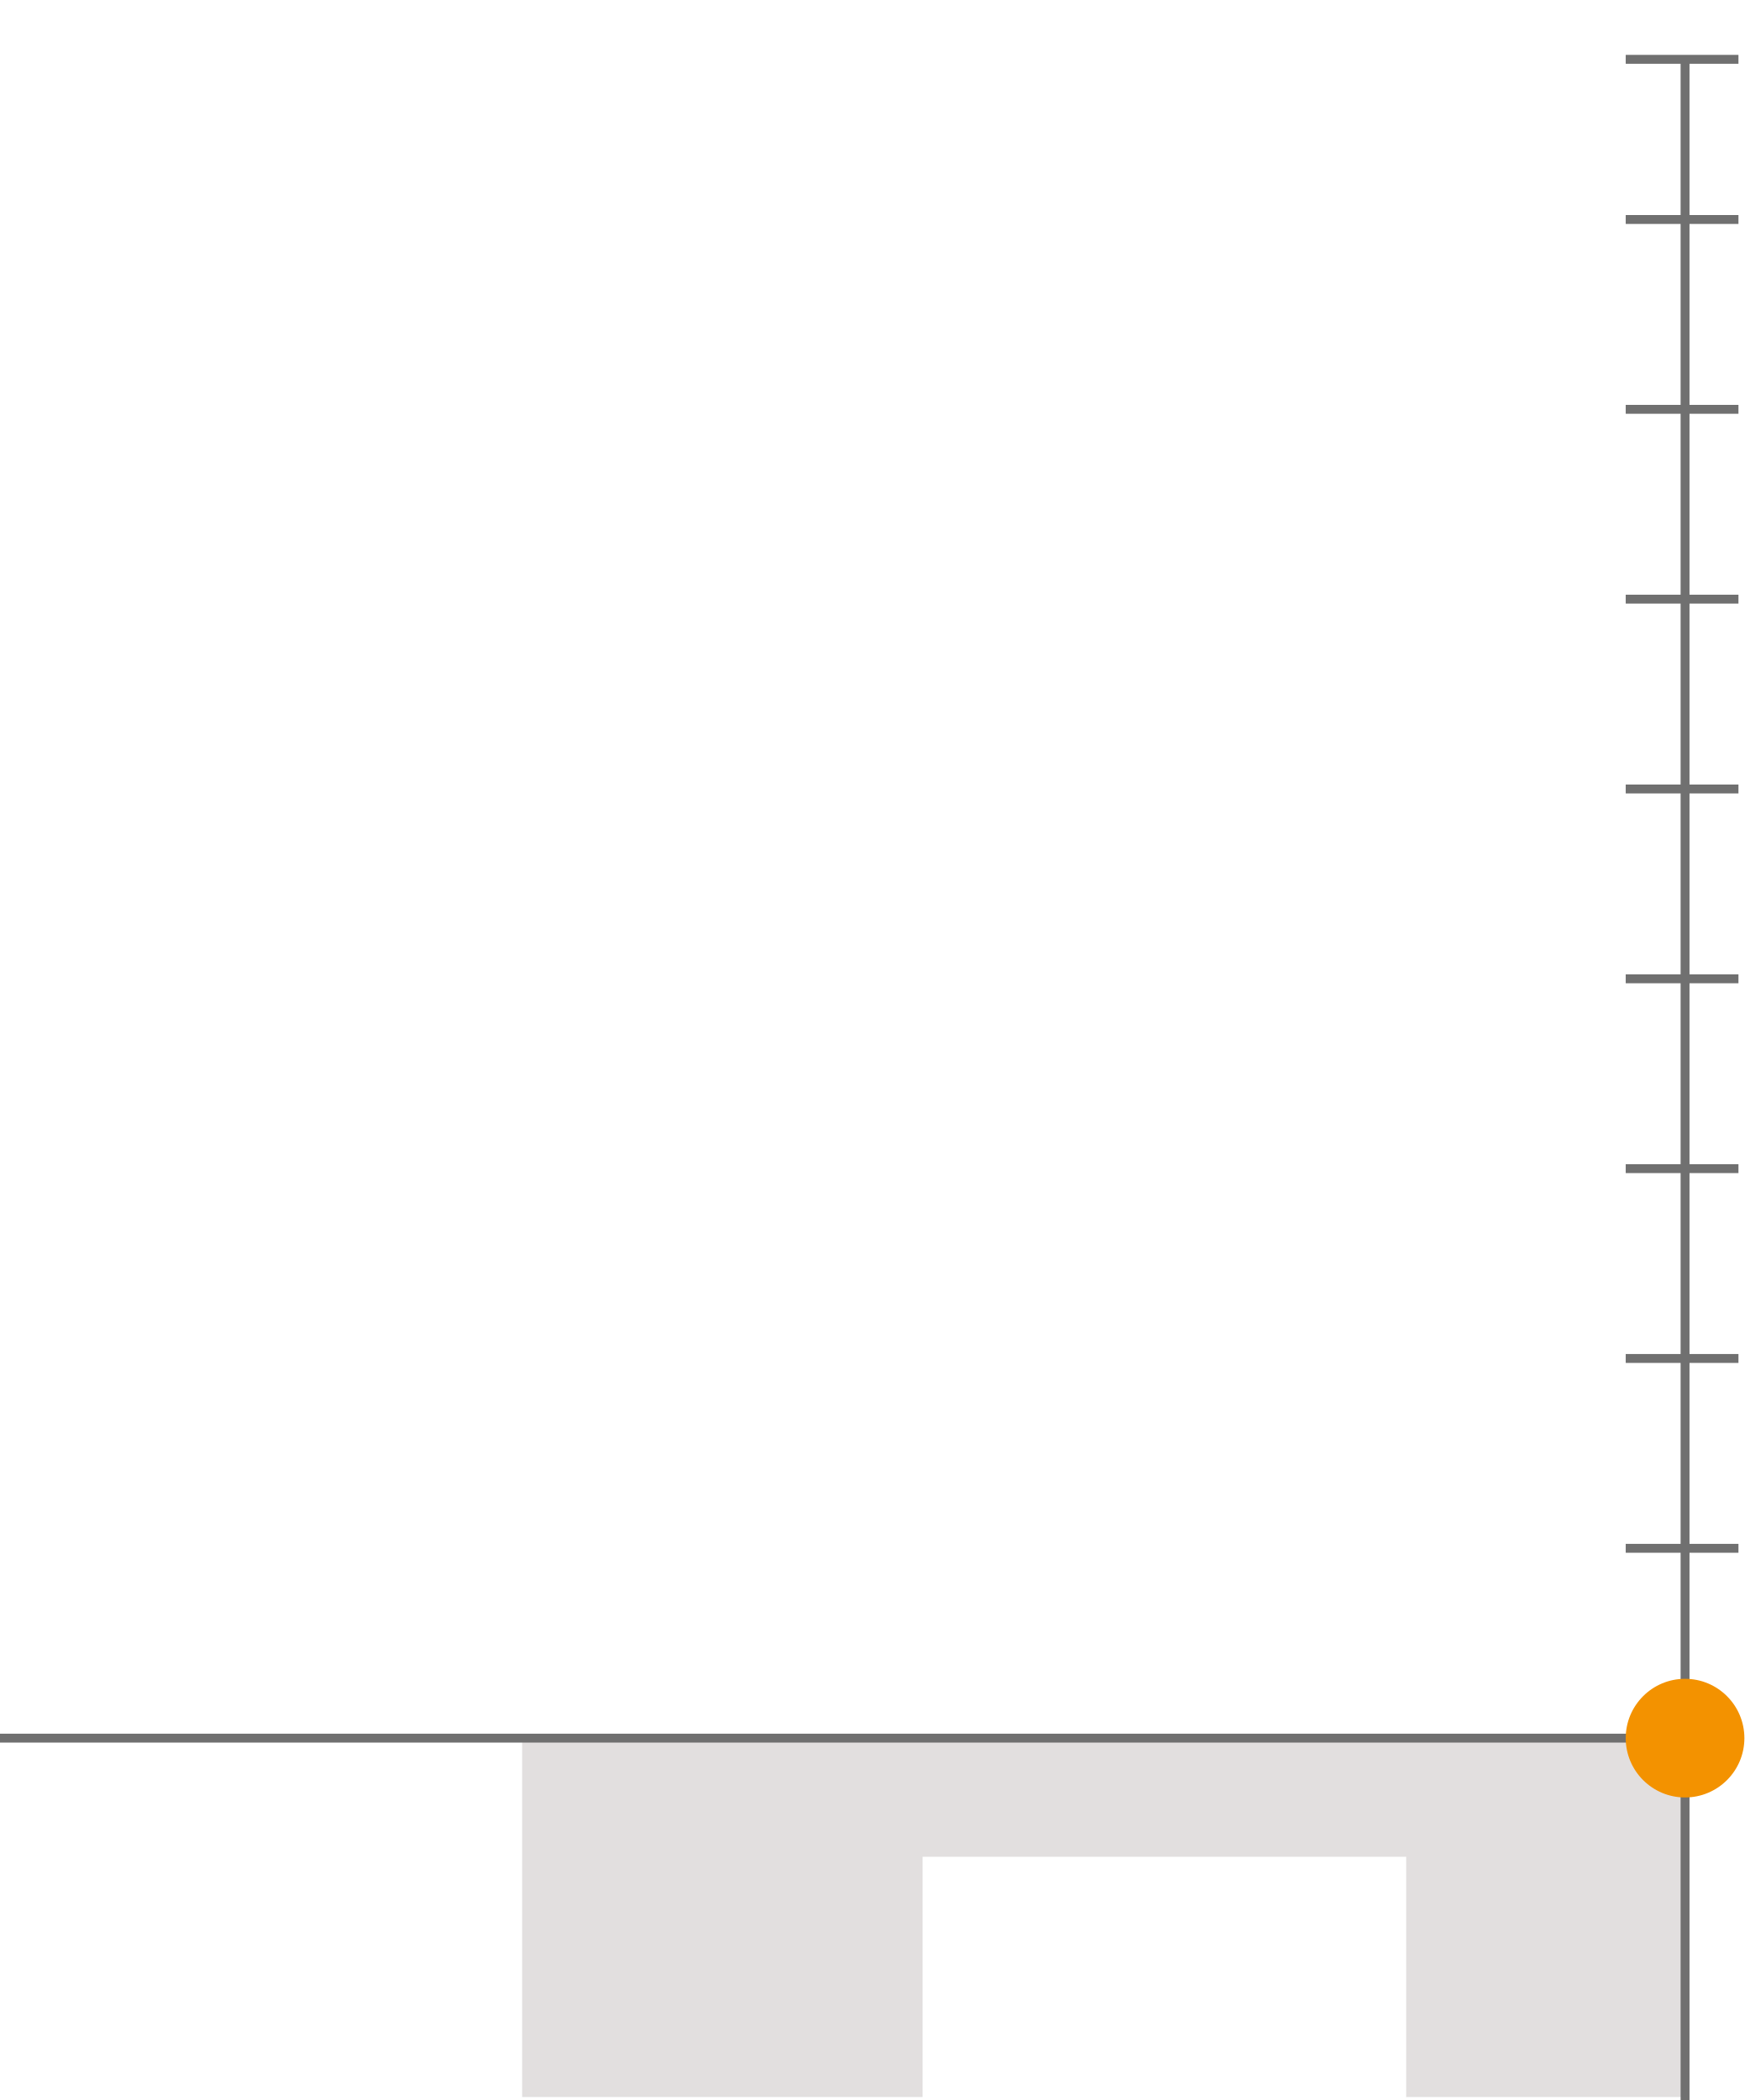
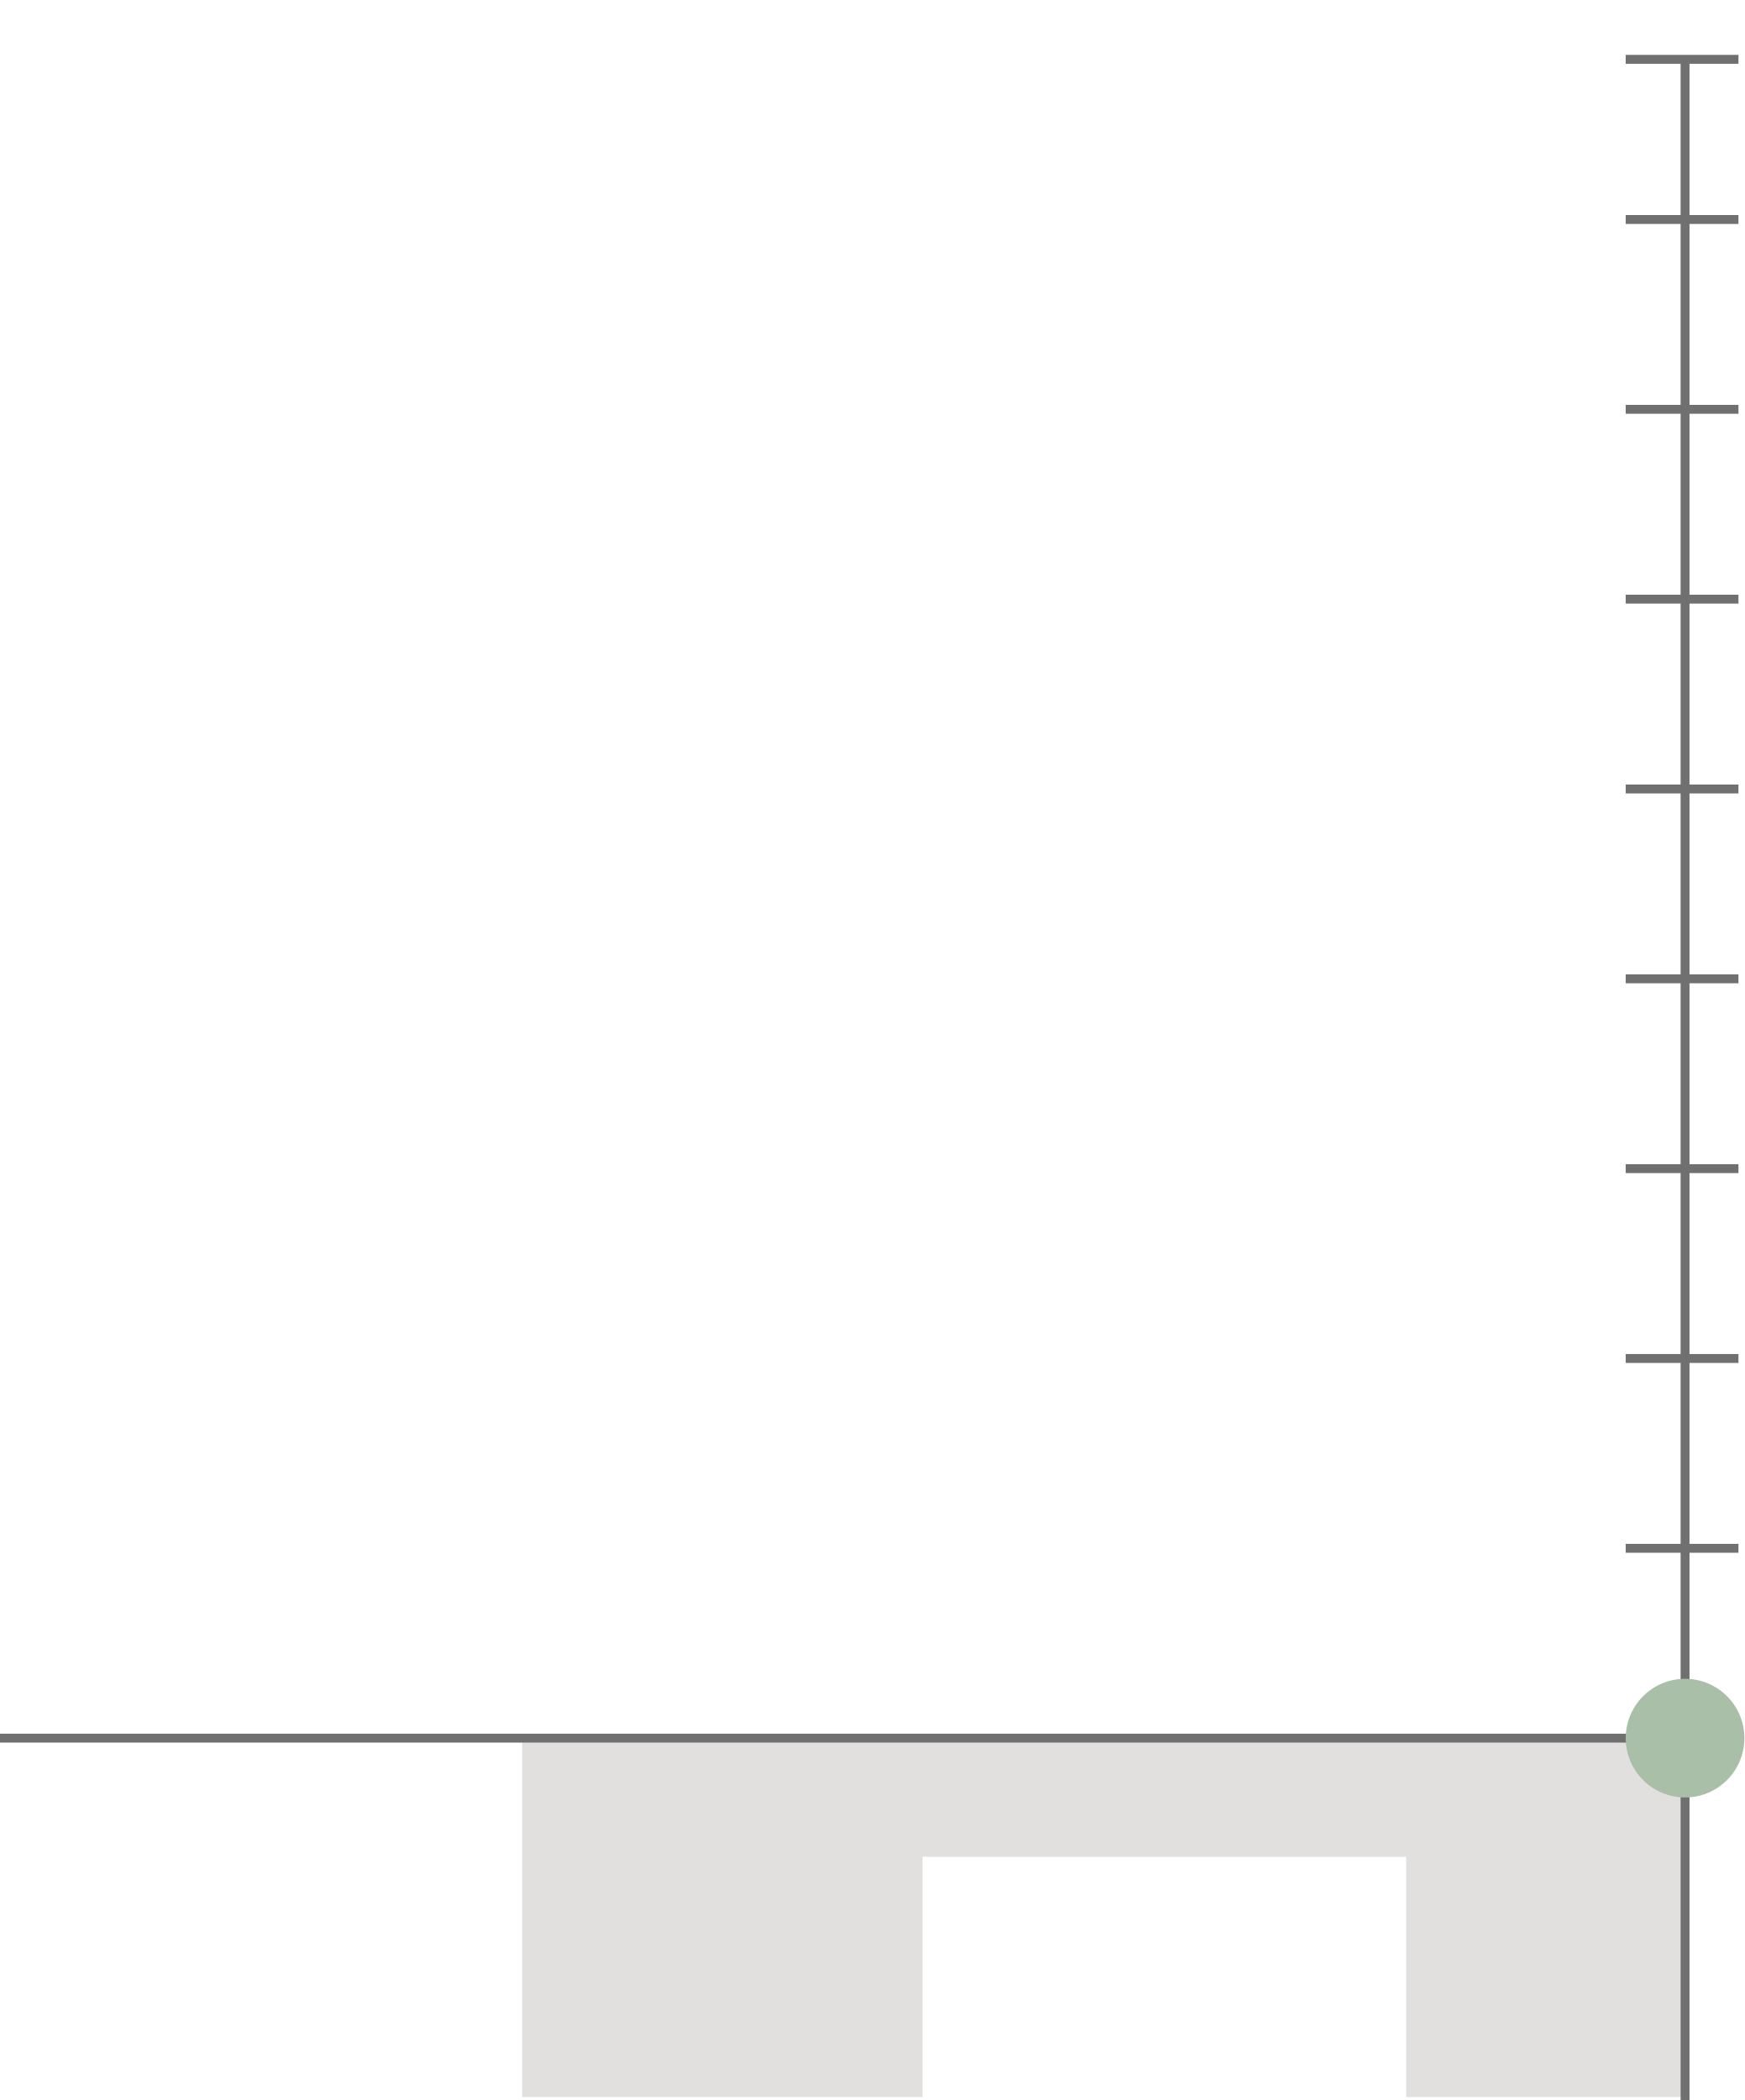
<svg xmlns="http://www.w3.org/2000/svg" width="294" height="354" viewBox="0 0 294 354" fill="none">
  <path d="M88 353.5V292.5H284V353.5H237V313H155.5V353.5H88Z" fill="#E2DFDF" />
  <path d="M284 10V354" stroke="#707070" stroke-width="1.5" />
  <path d="M0 293H293" stroke="#707070" stroke-width="1.5" />
  <path d="M274 261H293" stroke="#707070" stroke-width="1.5" />
  <path d="M274 229H293" stroke="#707070" stroke-width="1.5" />
  <path d="M274 197H293" stroke="#707070" stroke-width="1.5" />
  <path d="M274 165H293" stroke="#707070" stroke-width="1.5" />
  <path d="M274 133H293" stroke="#707070" stroke-width="1.5" />
  <path d="M274 101H293" stroke="#707070" stroke-width="1.5" />
  <path d="M274 69H293" stroke="#707070" stroke-width="1.5" />
  <path d="M274 37H293" stroke="#707070" stroke-width="1.5" />
  <path d="M274 10H293" stroke="#707070" stroke-width="1.5" />
-   <path d="M284 303C289.523 303 294 298.523 294 293C294 287.477 289.523 283 284 283C278.477 283 274 287.477 274 293C274 298.523 278.477 303 284 303Z" fill="#F39200" />
+   <path d="M284 303C289.523 303 294 298.523 294 293C294 287.477 289.523 283 284 283C278.477 283 274 287.477 274 293C274 298.523 278.477 303 284 303Z" fill="#a9bfa7" />
</svg>
